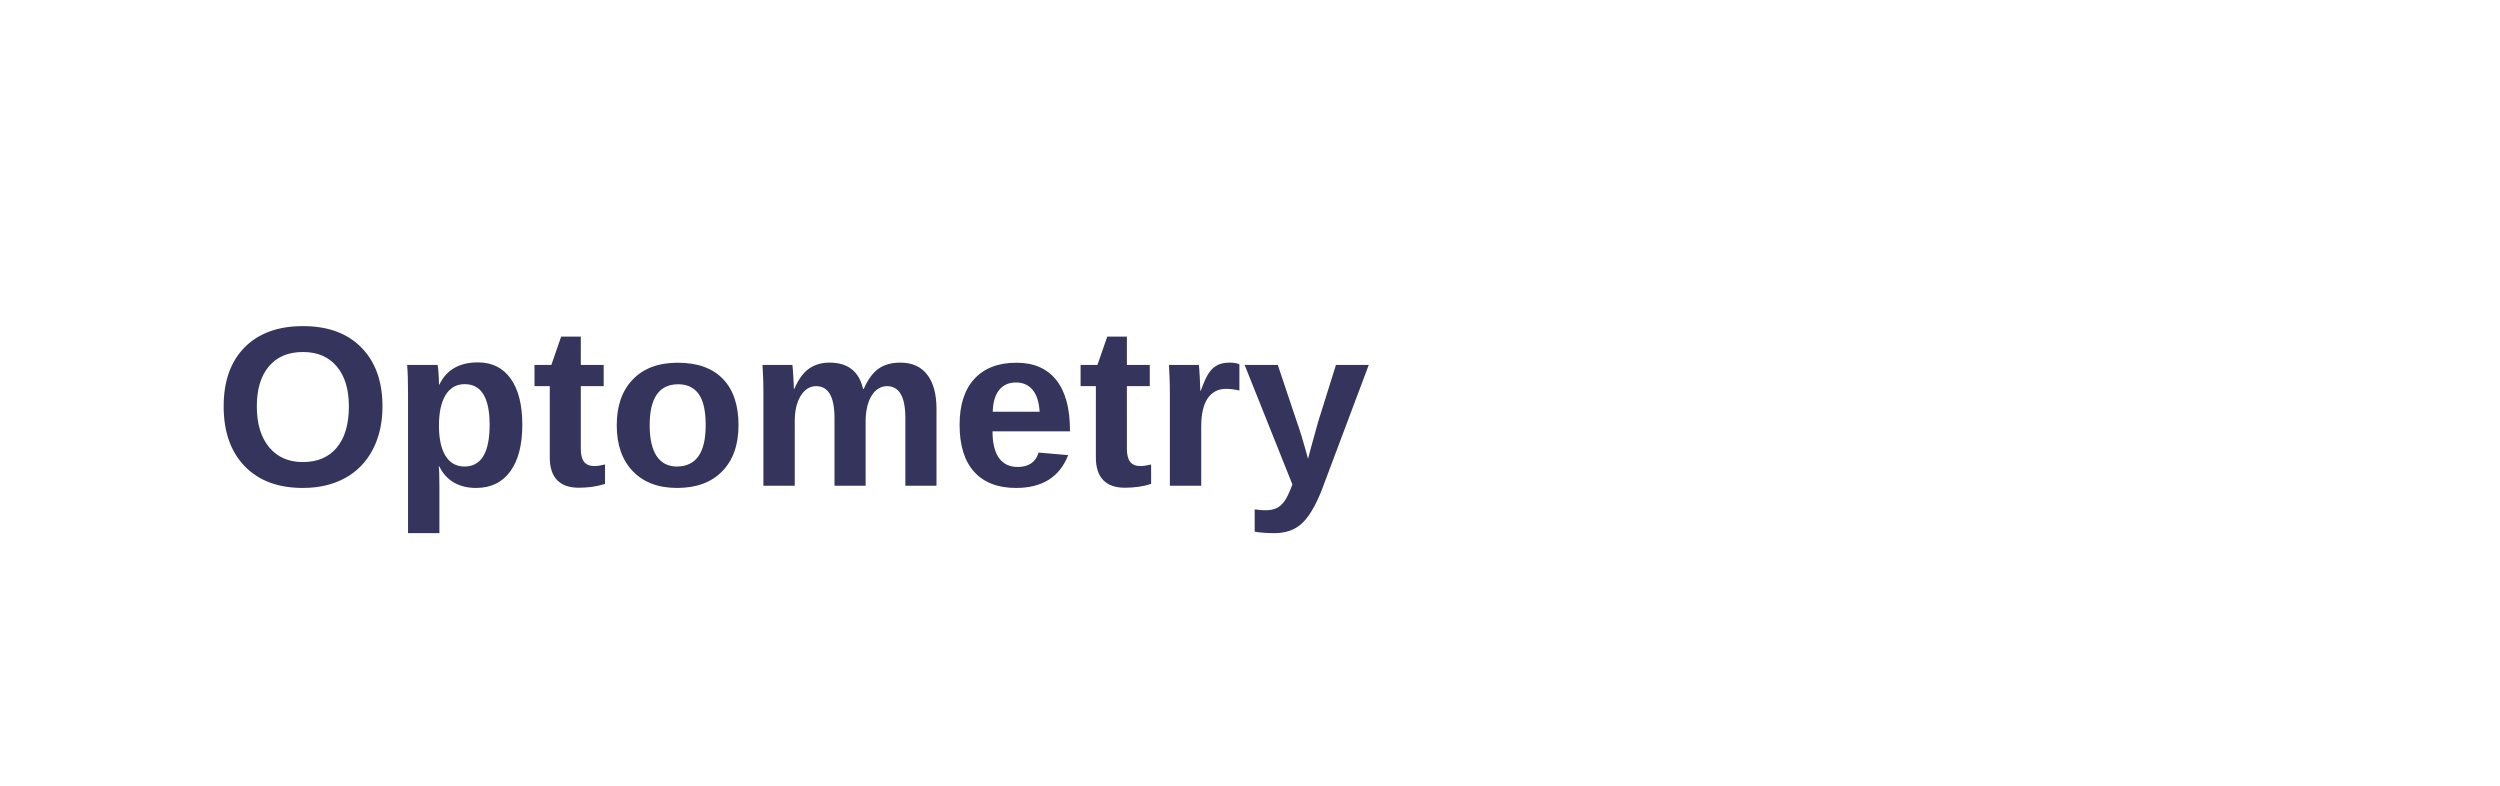
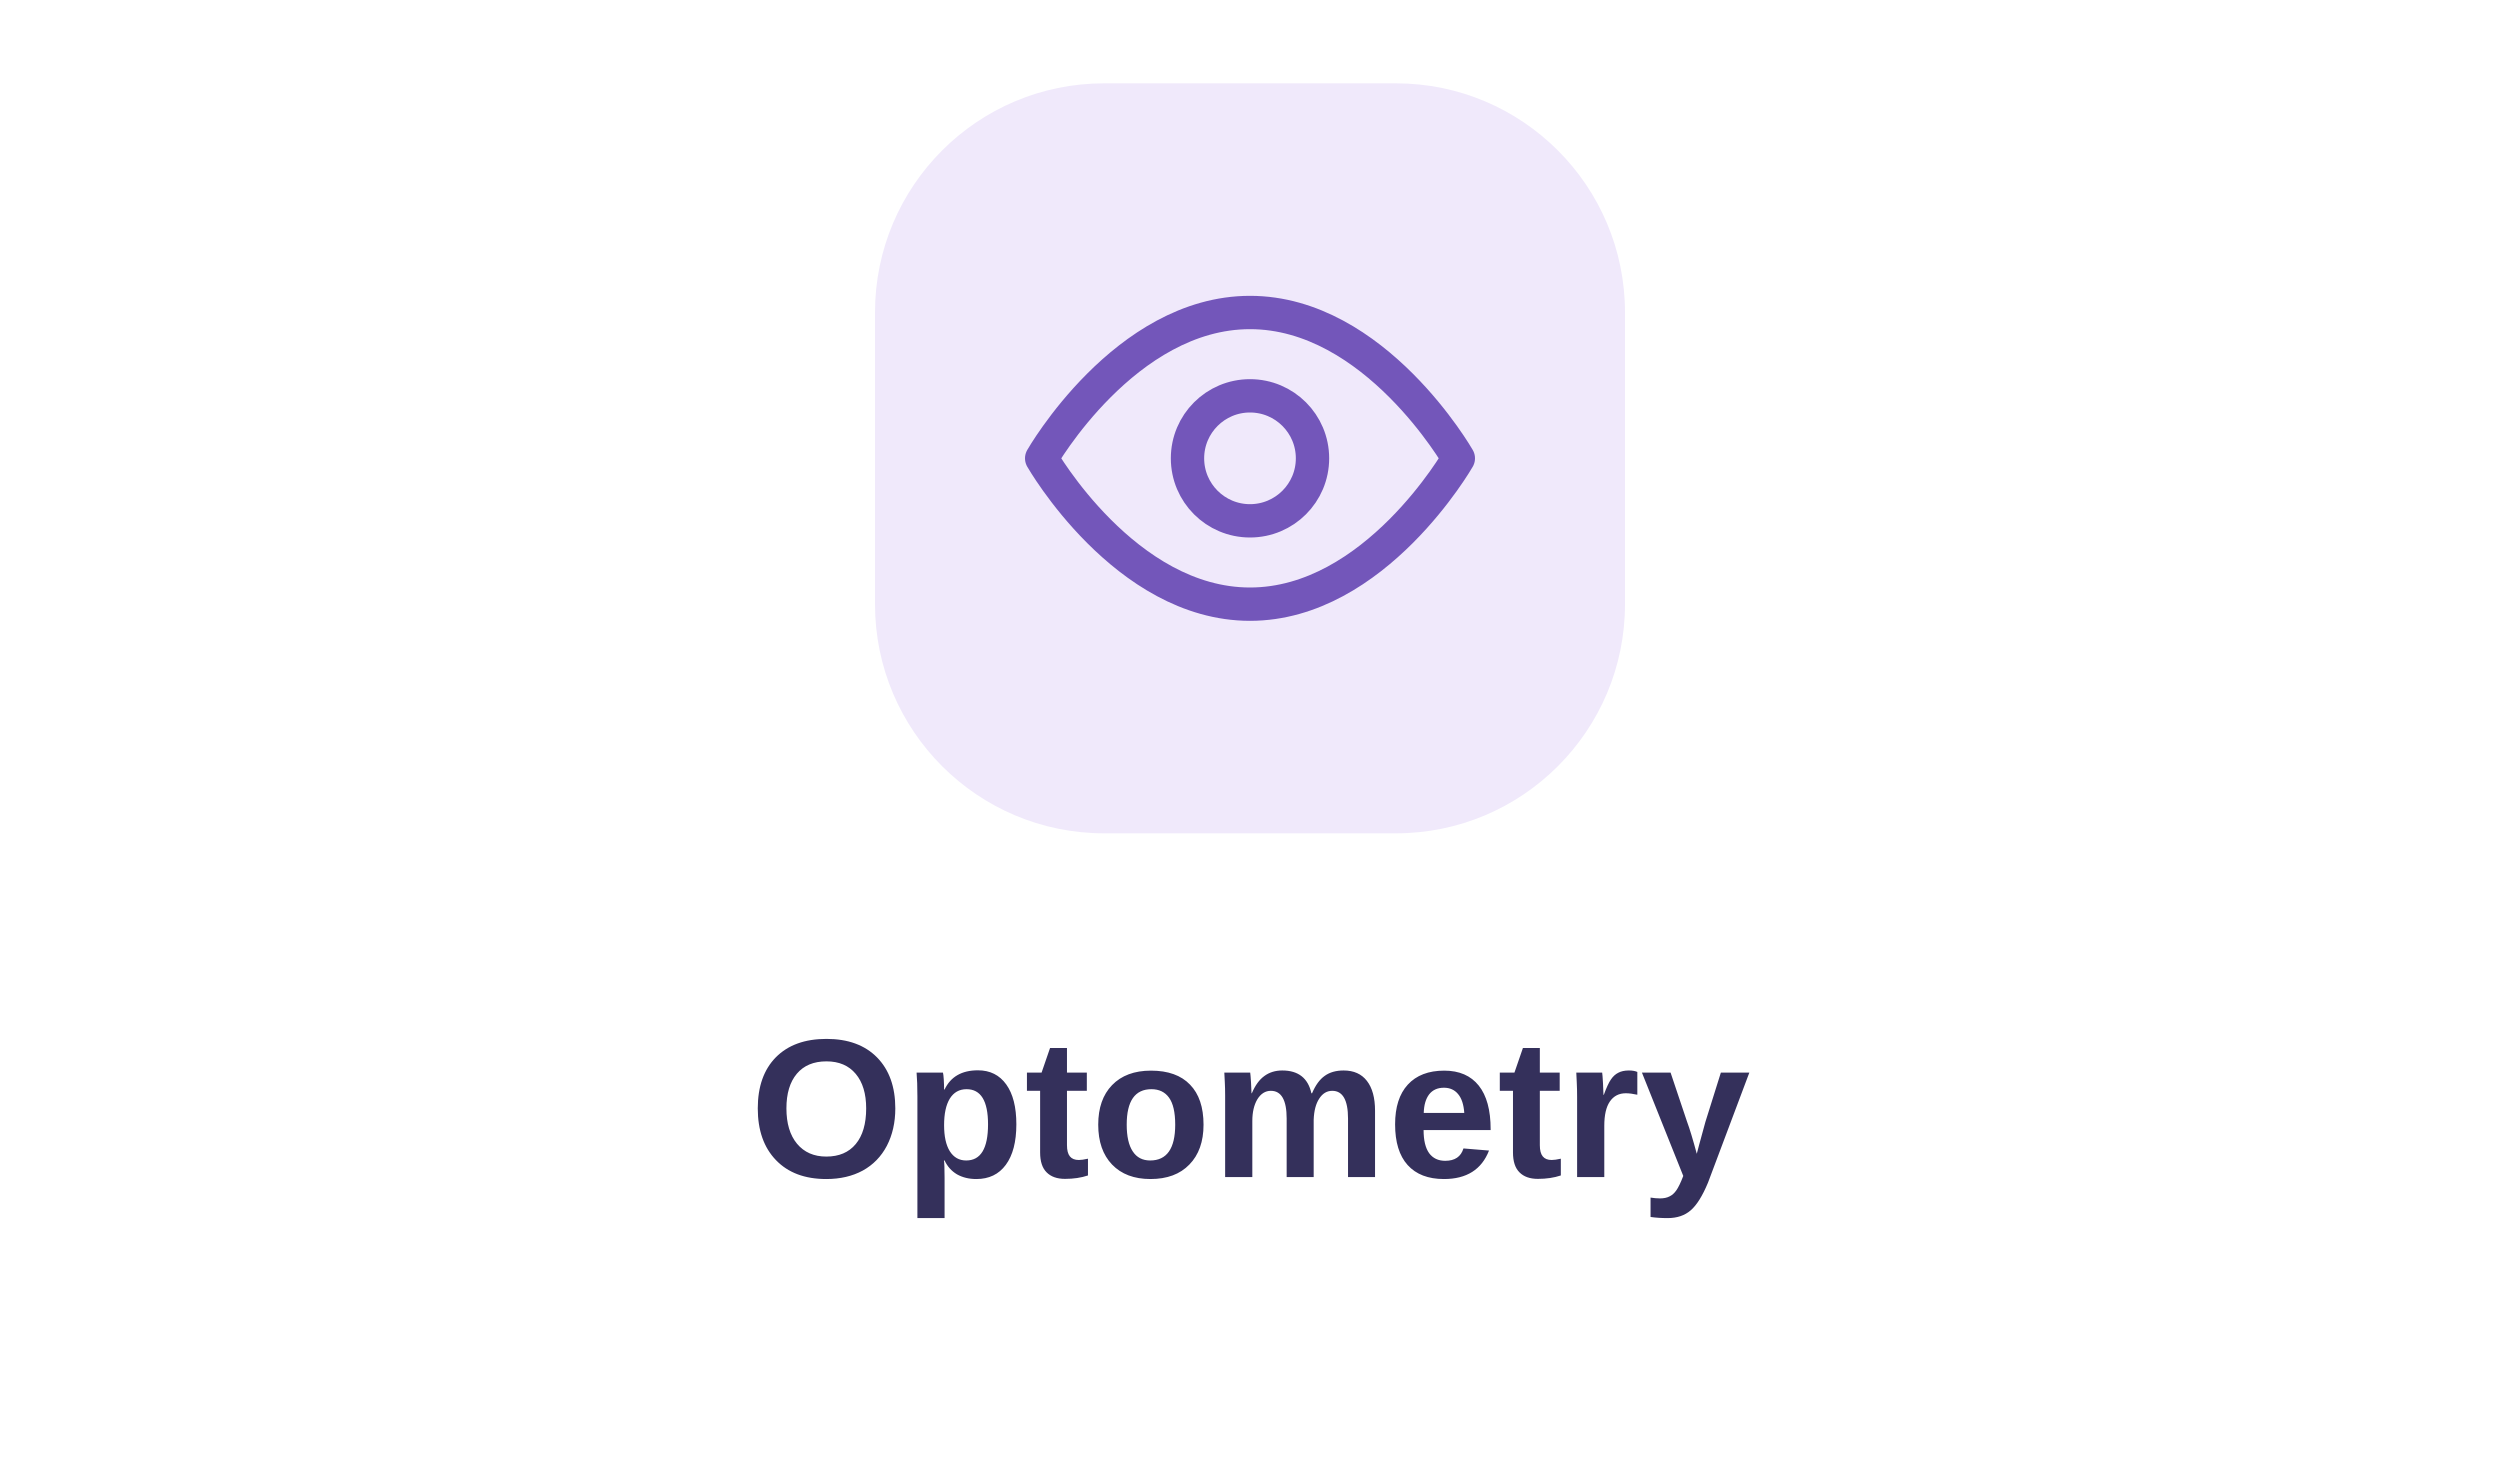
- <svg xmlns="http://www.w3.org/2000/svg" width="350" height="110" viewBox="0 0 350 110">
-   <text x="30" y="68" fill="#34345c" font-family="Arial,sans-serif" font-size="32" font-weight="700">Optometry</text>
+ <svg xmlns="http://www.w3.org/2000/svg" width="240" height="140" viewBox="0 0 240 140">
+   <rect x="84" y="8" width="72" height="72" rx="22" fill="#f0e9fb" />
+   <g transform="translate(96 20) scale(2)" fill="none" stroke="#7356ba" stroke-width="1.6" stroke-linecap="round" stroke-linejoin="round">
+     <path d="M2 12s4-7 10-7 10 7 10 7-4 7-10 7S2 12 2 12Zm10-3a3 3 0 1 0 0 6 3 3 0 0 0 0-6Z" />
+   </g>
+   <text x="120" y="113" text-anchor="middle" fill="#34305b" font-family="Arial,sans-serif" font-size="19" font-weight="600">Optometry</text>
</svg>
